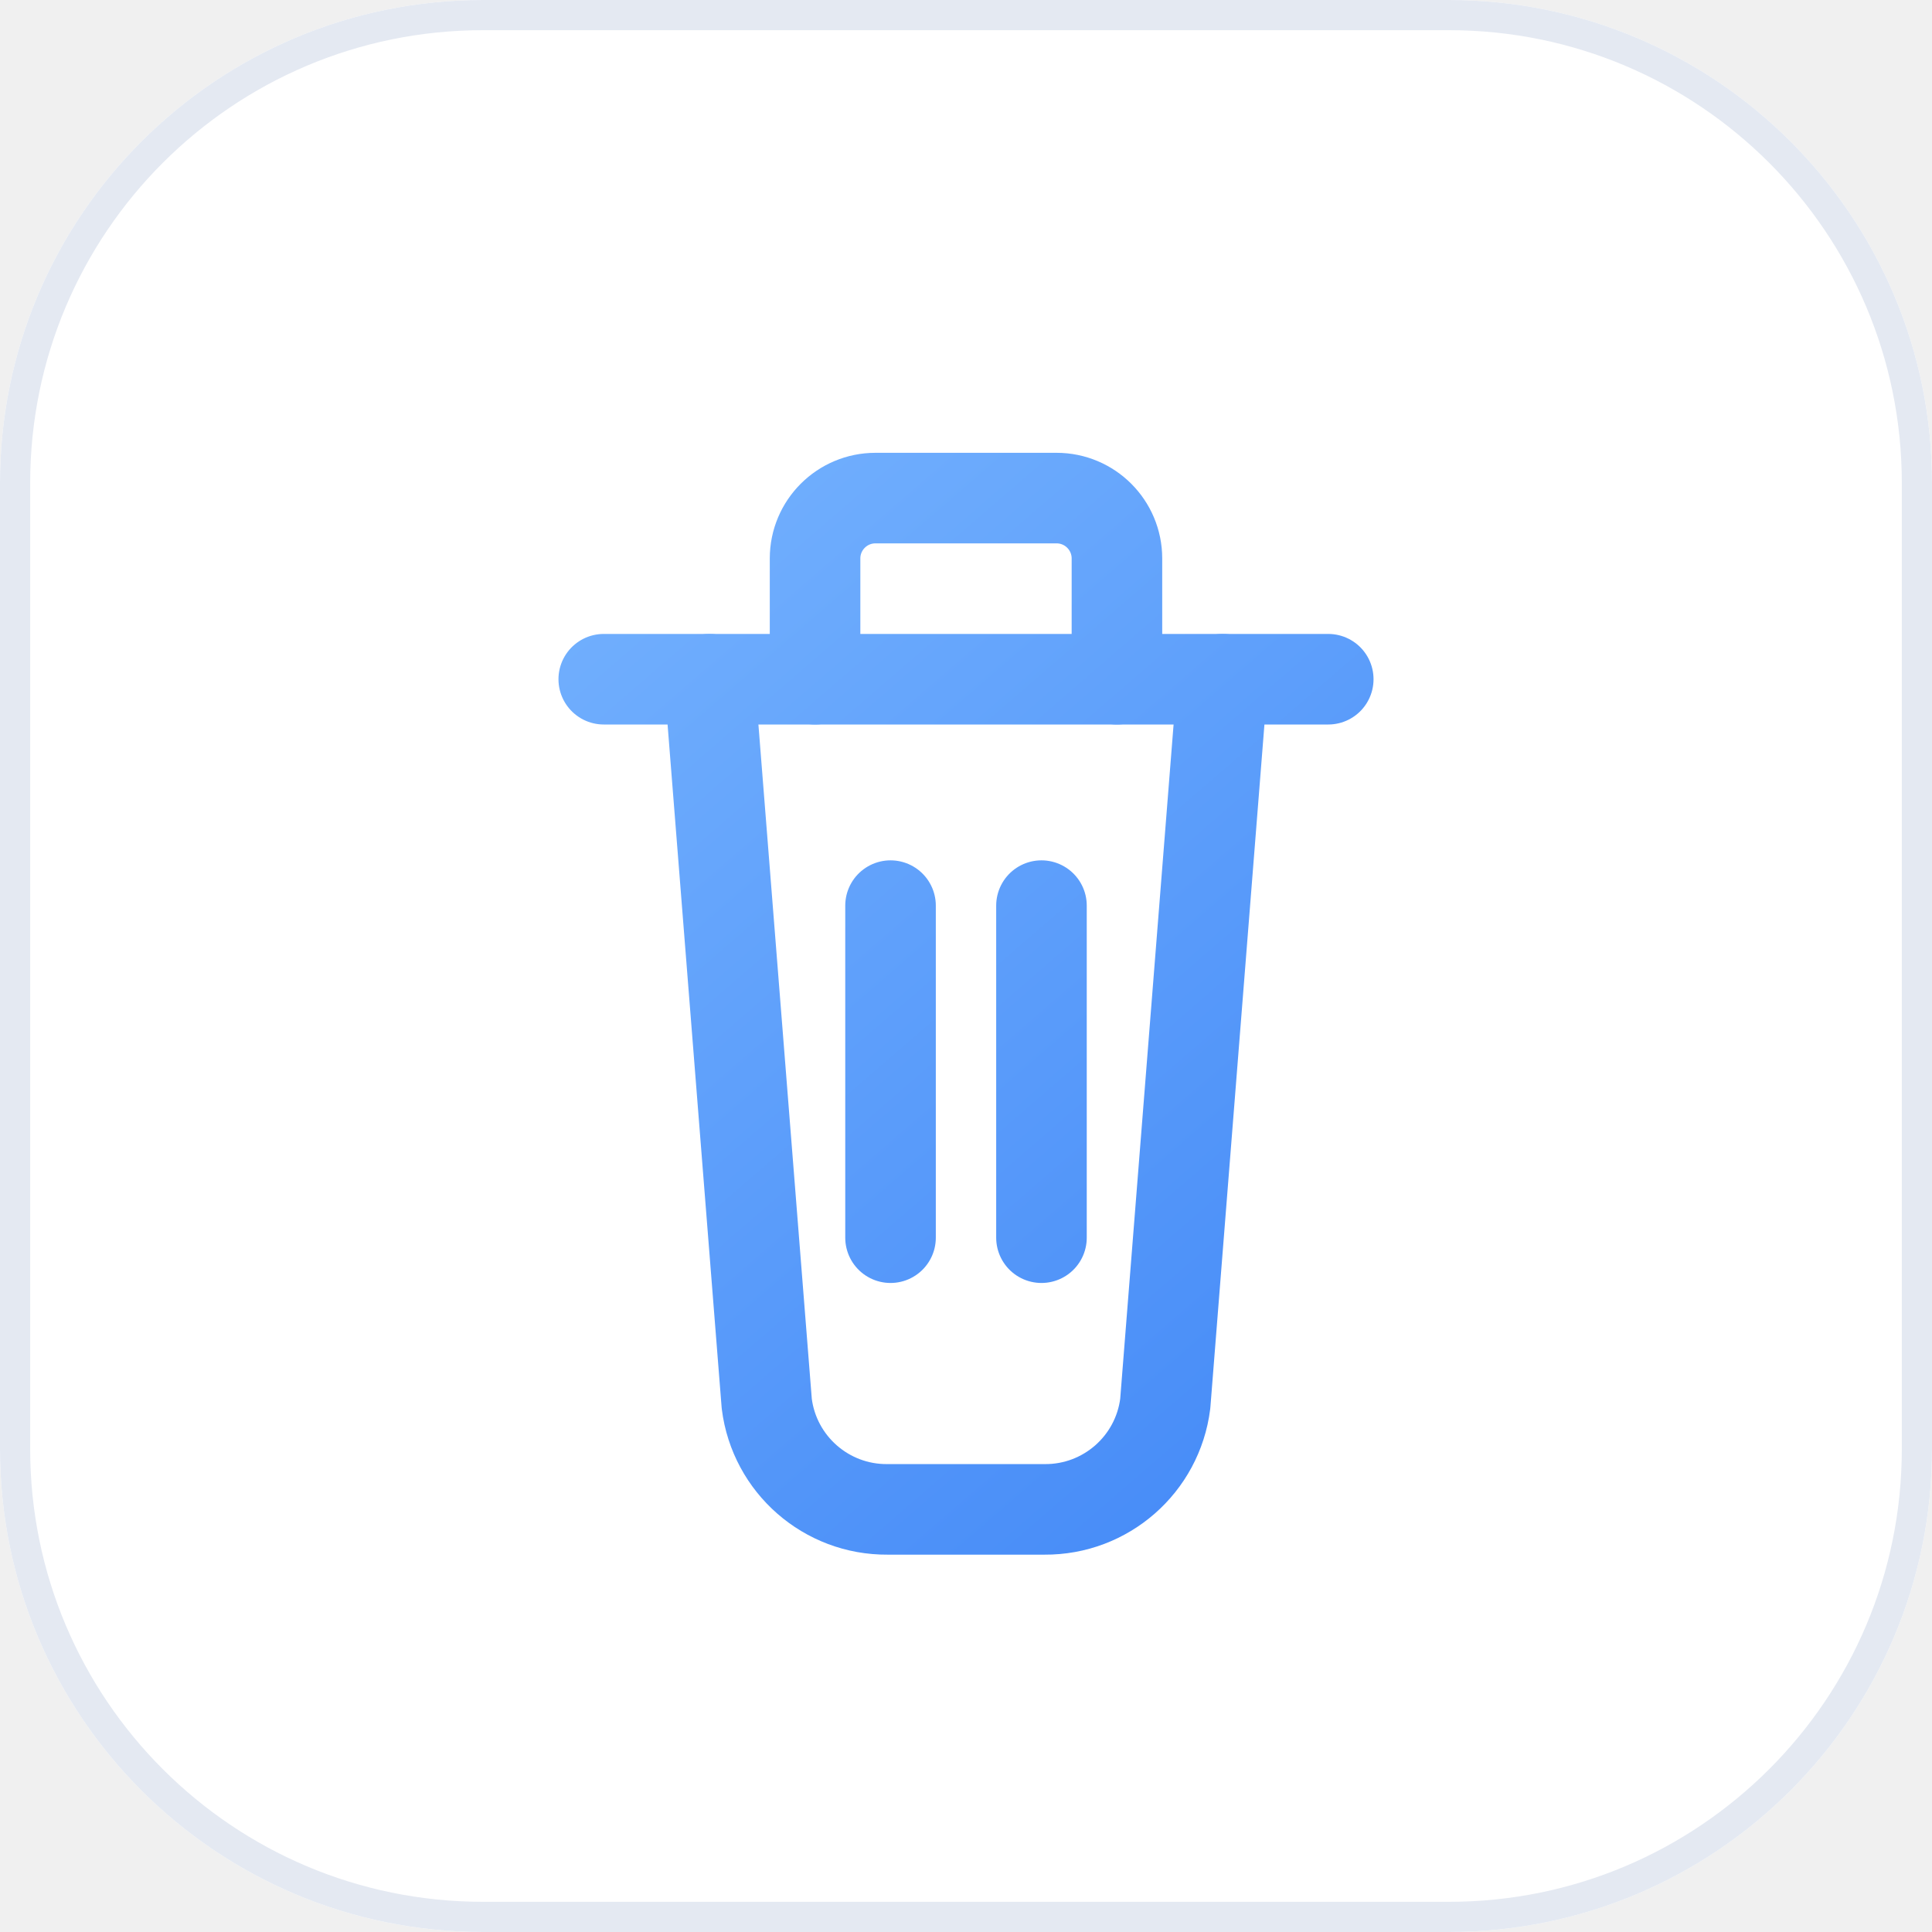
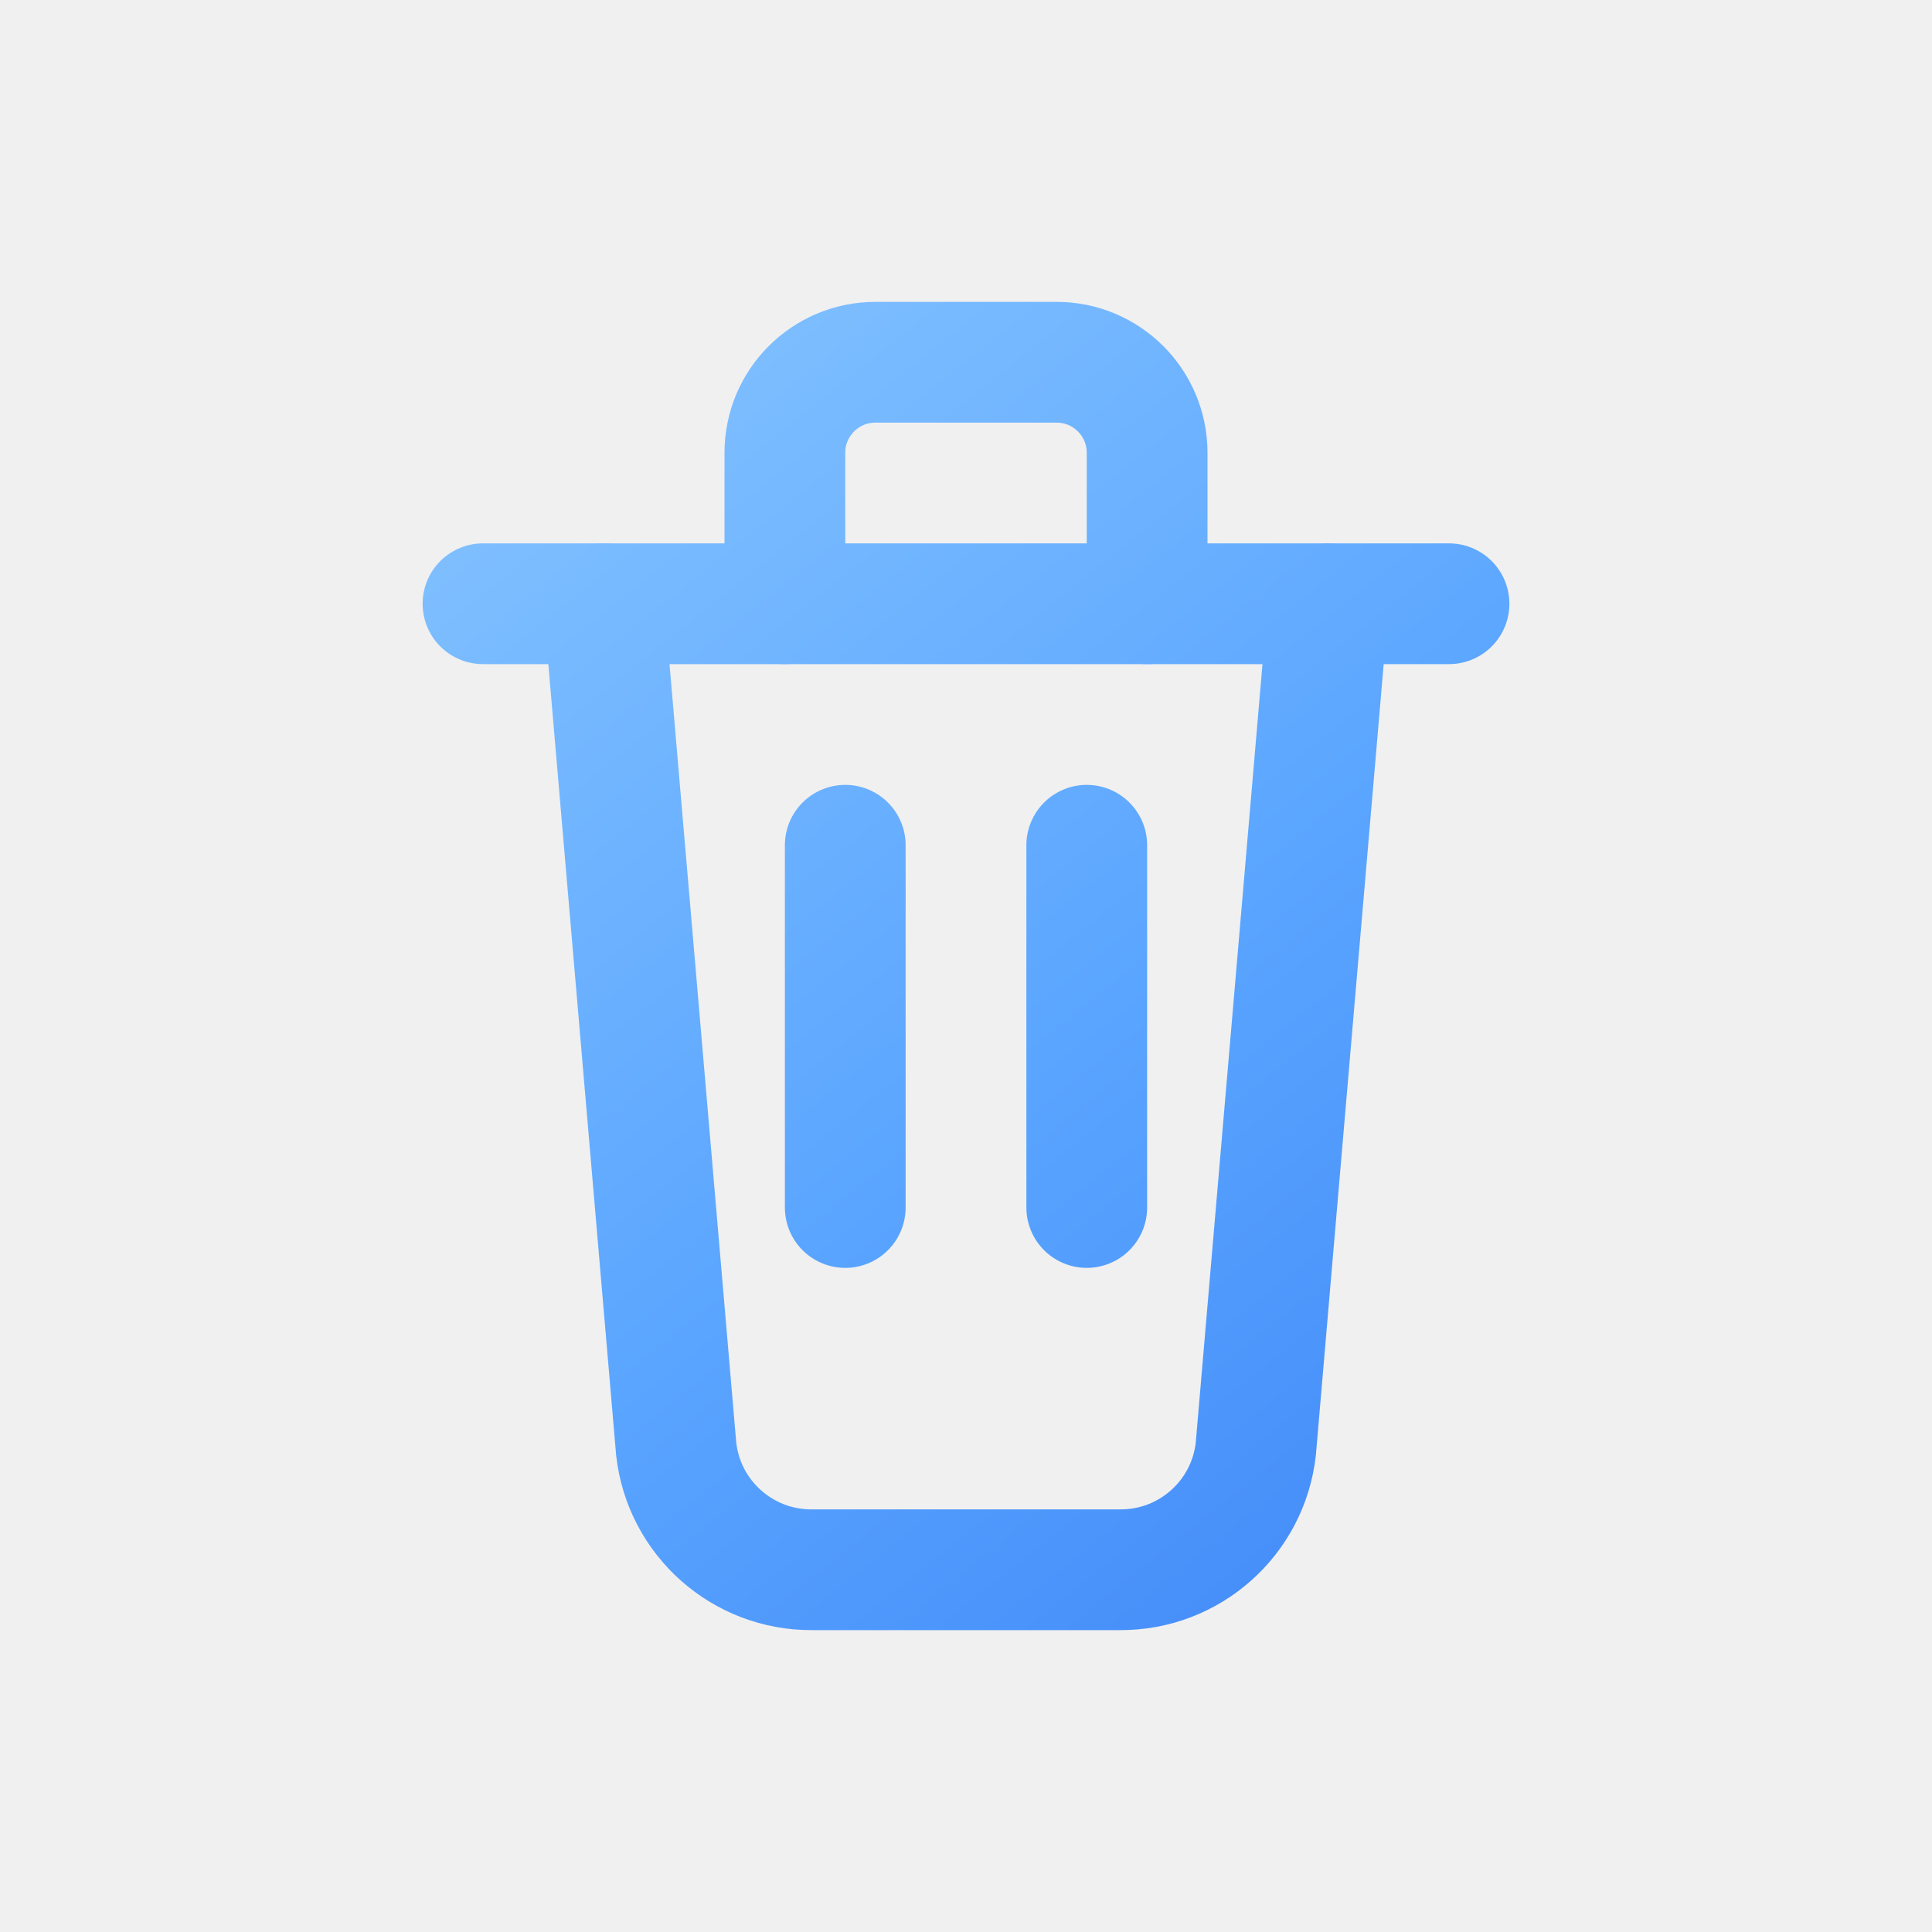
<svg xmlns="http://www.w3.org/2000/svg" viewBox="0 0 64 64" width="64" height="64">
  <defs>
-     <linearGradient id="blue" x1="14" y1="10" x2="52" y2="54" gradientUnits="userSpaceOnUse">
-       <stop stop-color="#7DB9FF" />
+     <linearGradient id="blue" x1="12" y1="8" x2="52" y2="58" gradientUnits="userSpaceOnUse">
+       <stop stop-color="#8CC8FF" />
+       <stop offset="0.55" stop-color="#5AA5FF" />
      <stop offset="1" stop-color="#3B82F6" />
    </linearGradient>
  </defs>
-   <rect width="64" height="64" rx="16" fill="#FFFFFF" />
-   <rect x="0.5" y="0.5" width="63" height="63" rx="15.5" fill="none" stroke="#E4E9F2" />
-   <g fill="none" stroke="url(#blue)" stroke-width="3" stroke-linecap="round" stroke-linejoin="round">
-     <path d="M20 22.5h24" />
-     <path d="M27 22.5v-4a2 2 0 0 1 2-2h6a2 2 0 0 1 2 2v4" />
-     <path d="M23.5 22.5l1.9 24a4 4 0 0 0 4 3.5h5.2a4 4 0 0 0 4-3.5l1.9-24" />
-     <path d="M29.5 30v11" />
-     <path d="M34.5 30v11" />
+   <g fill="none" stroke="url(#blue)" stroke-width="4" stroke-linecap="round" stroke-linejoin="round">
+     <path d="M16 20h32" />
+     <path d="M26 20v-5a3 3 0 0 1 3-3h6a3 3 0 0 1 3 3v5" />
+     <path d="M20 20l2.4 28a4.5 4.5 0 0 0 4.5 4h10.2a4.5 4.5 0 0 0 4.5-4L44 20" />
+     <path d="M28 28v12" />
+     <path d="M36 28v12" />
  </g>
</svg>
